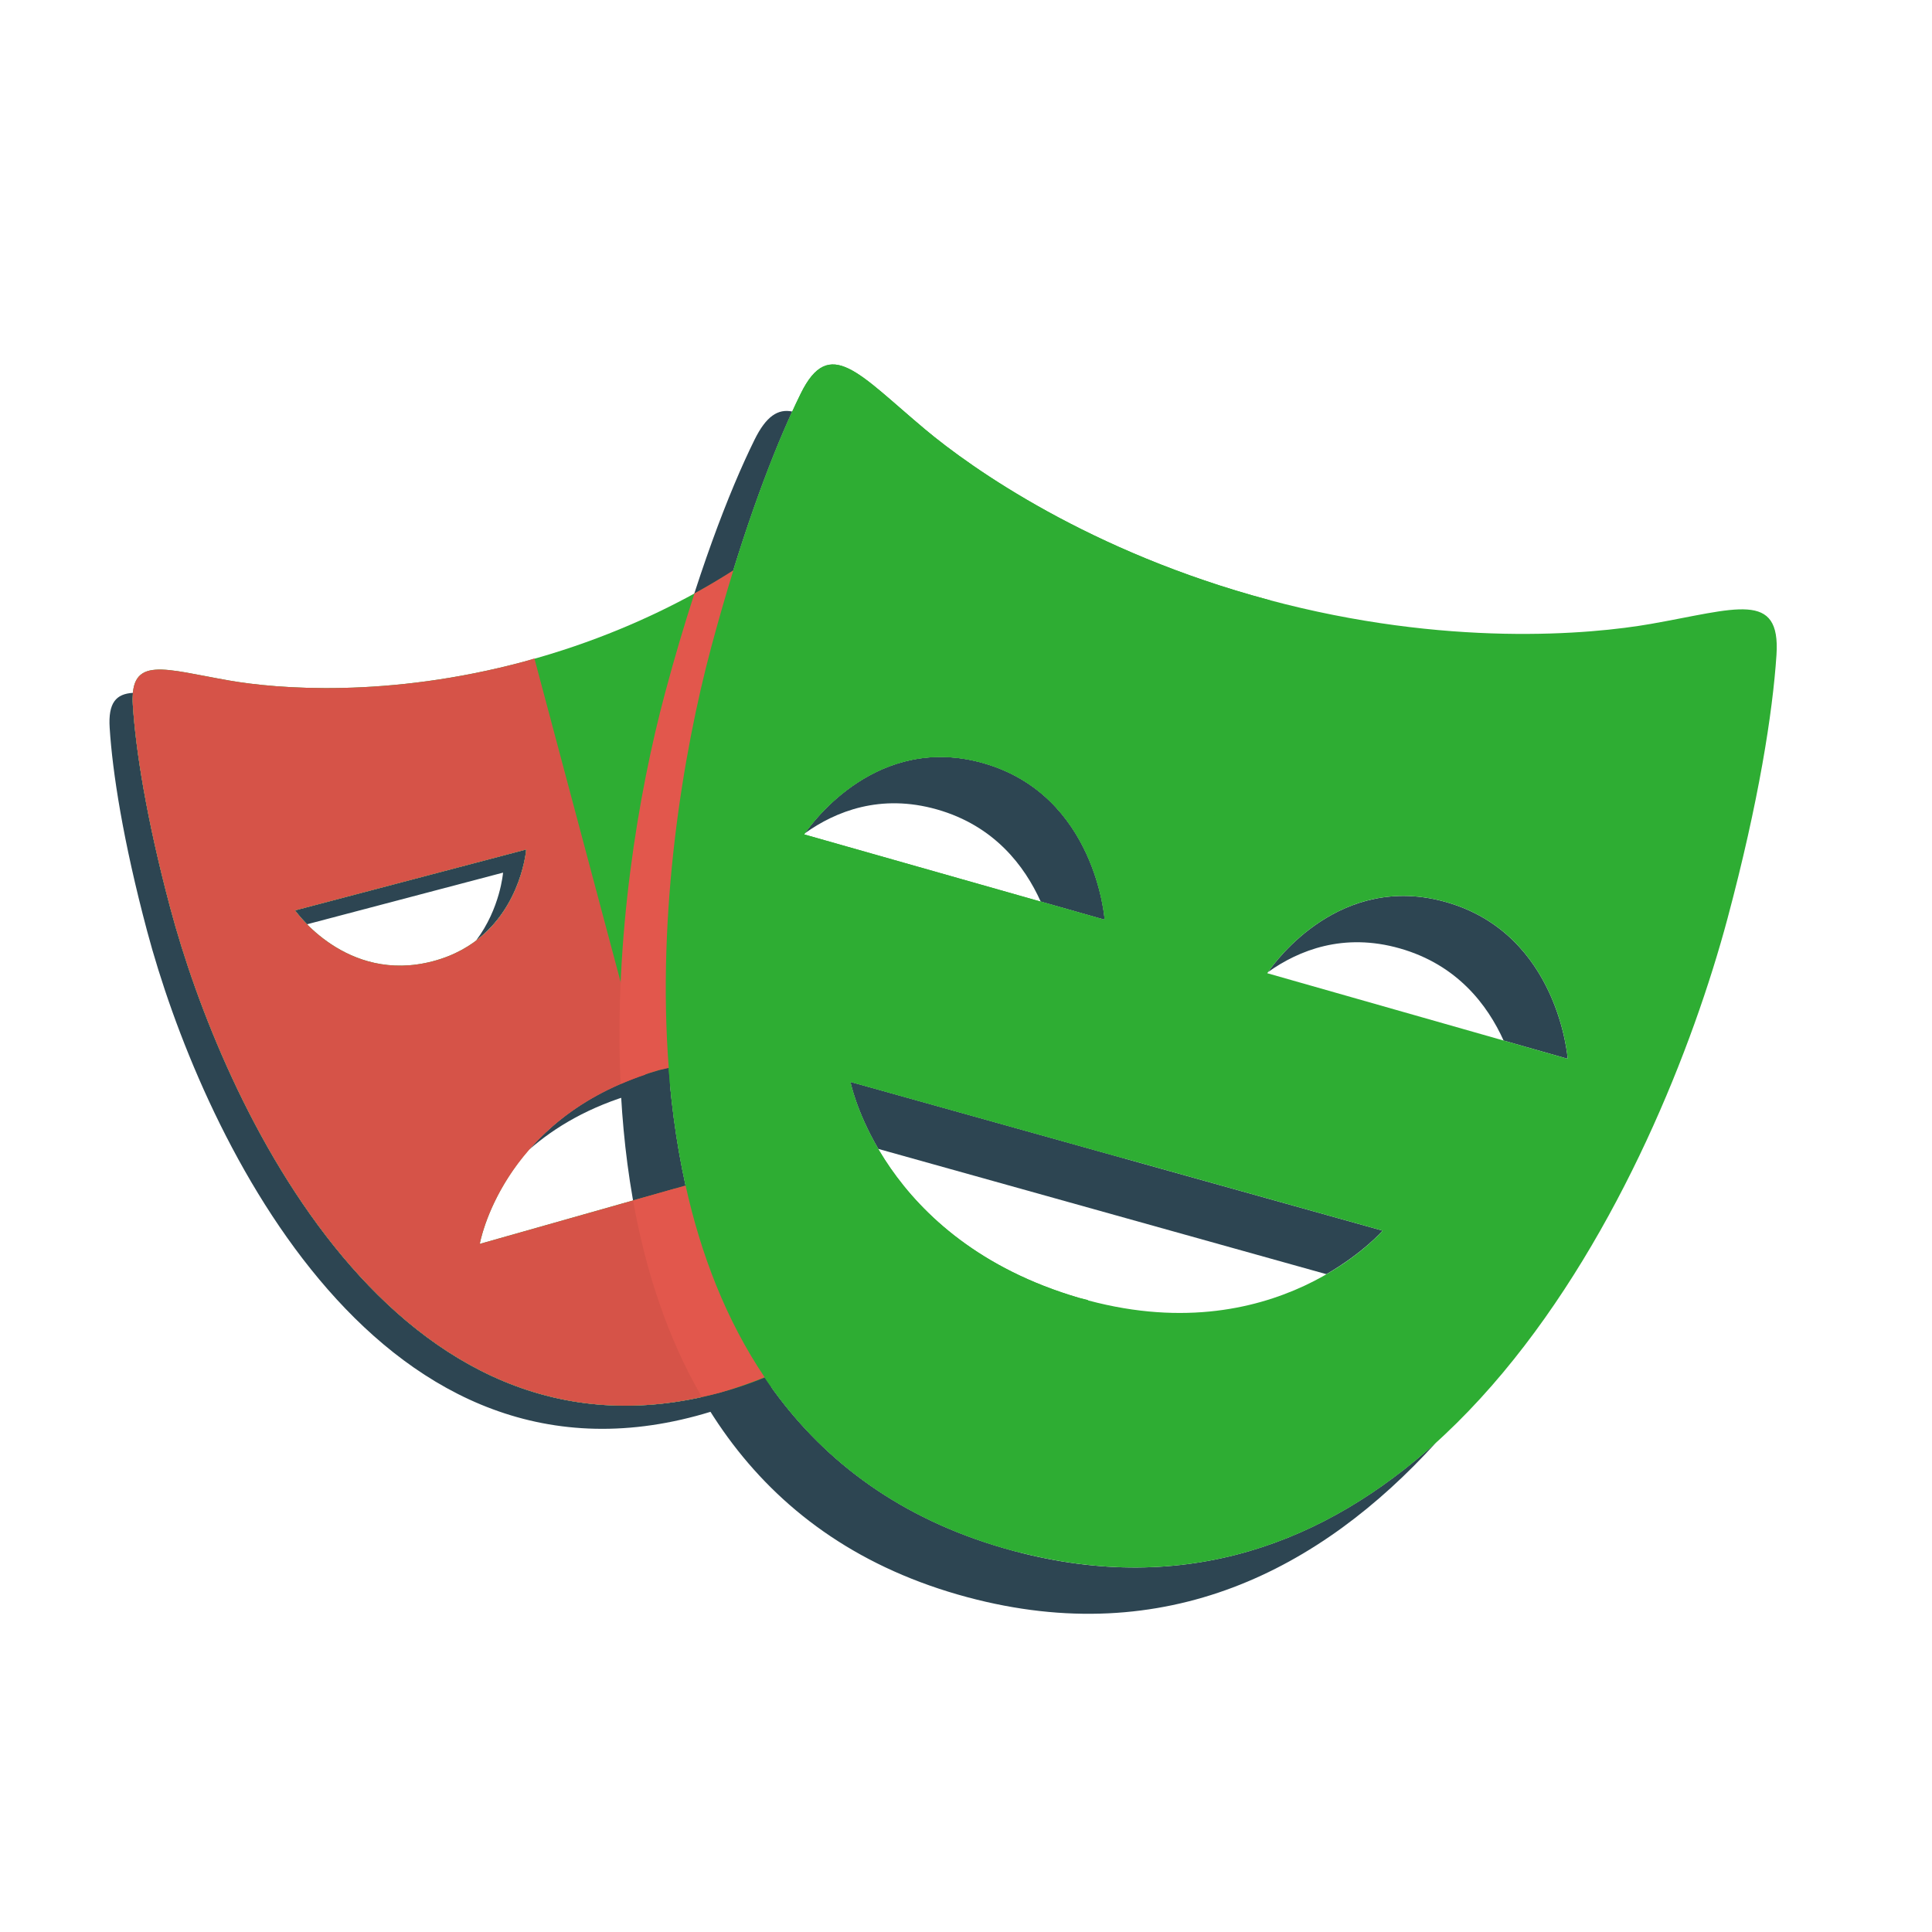
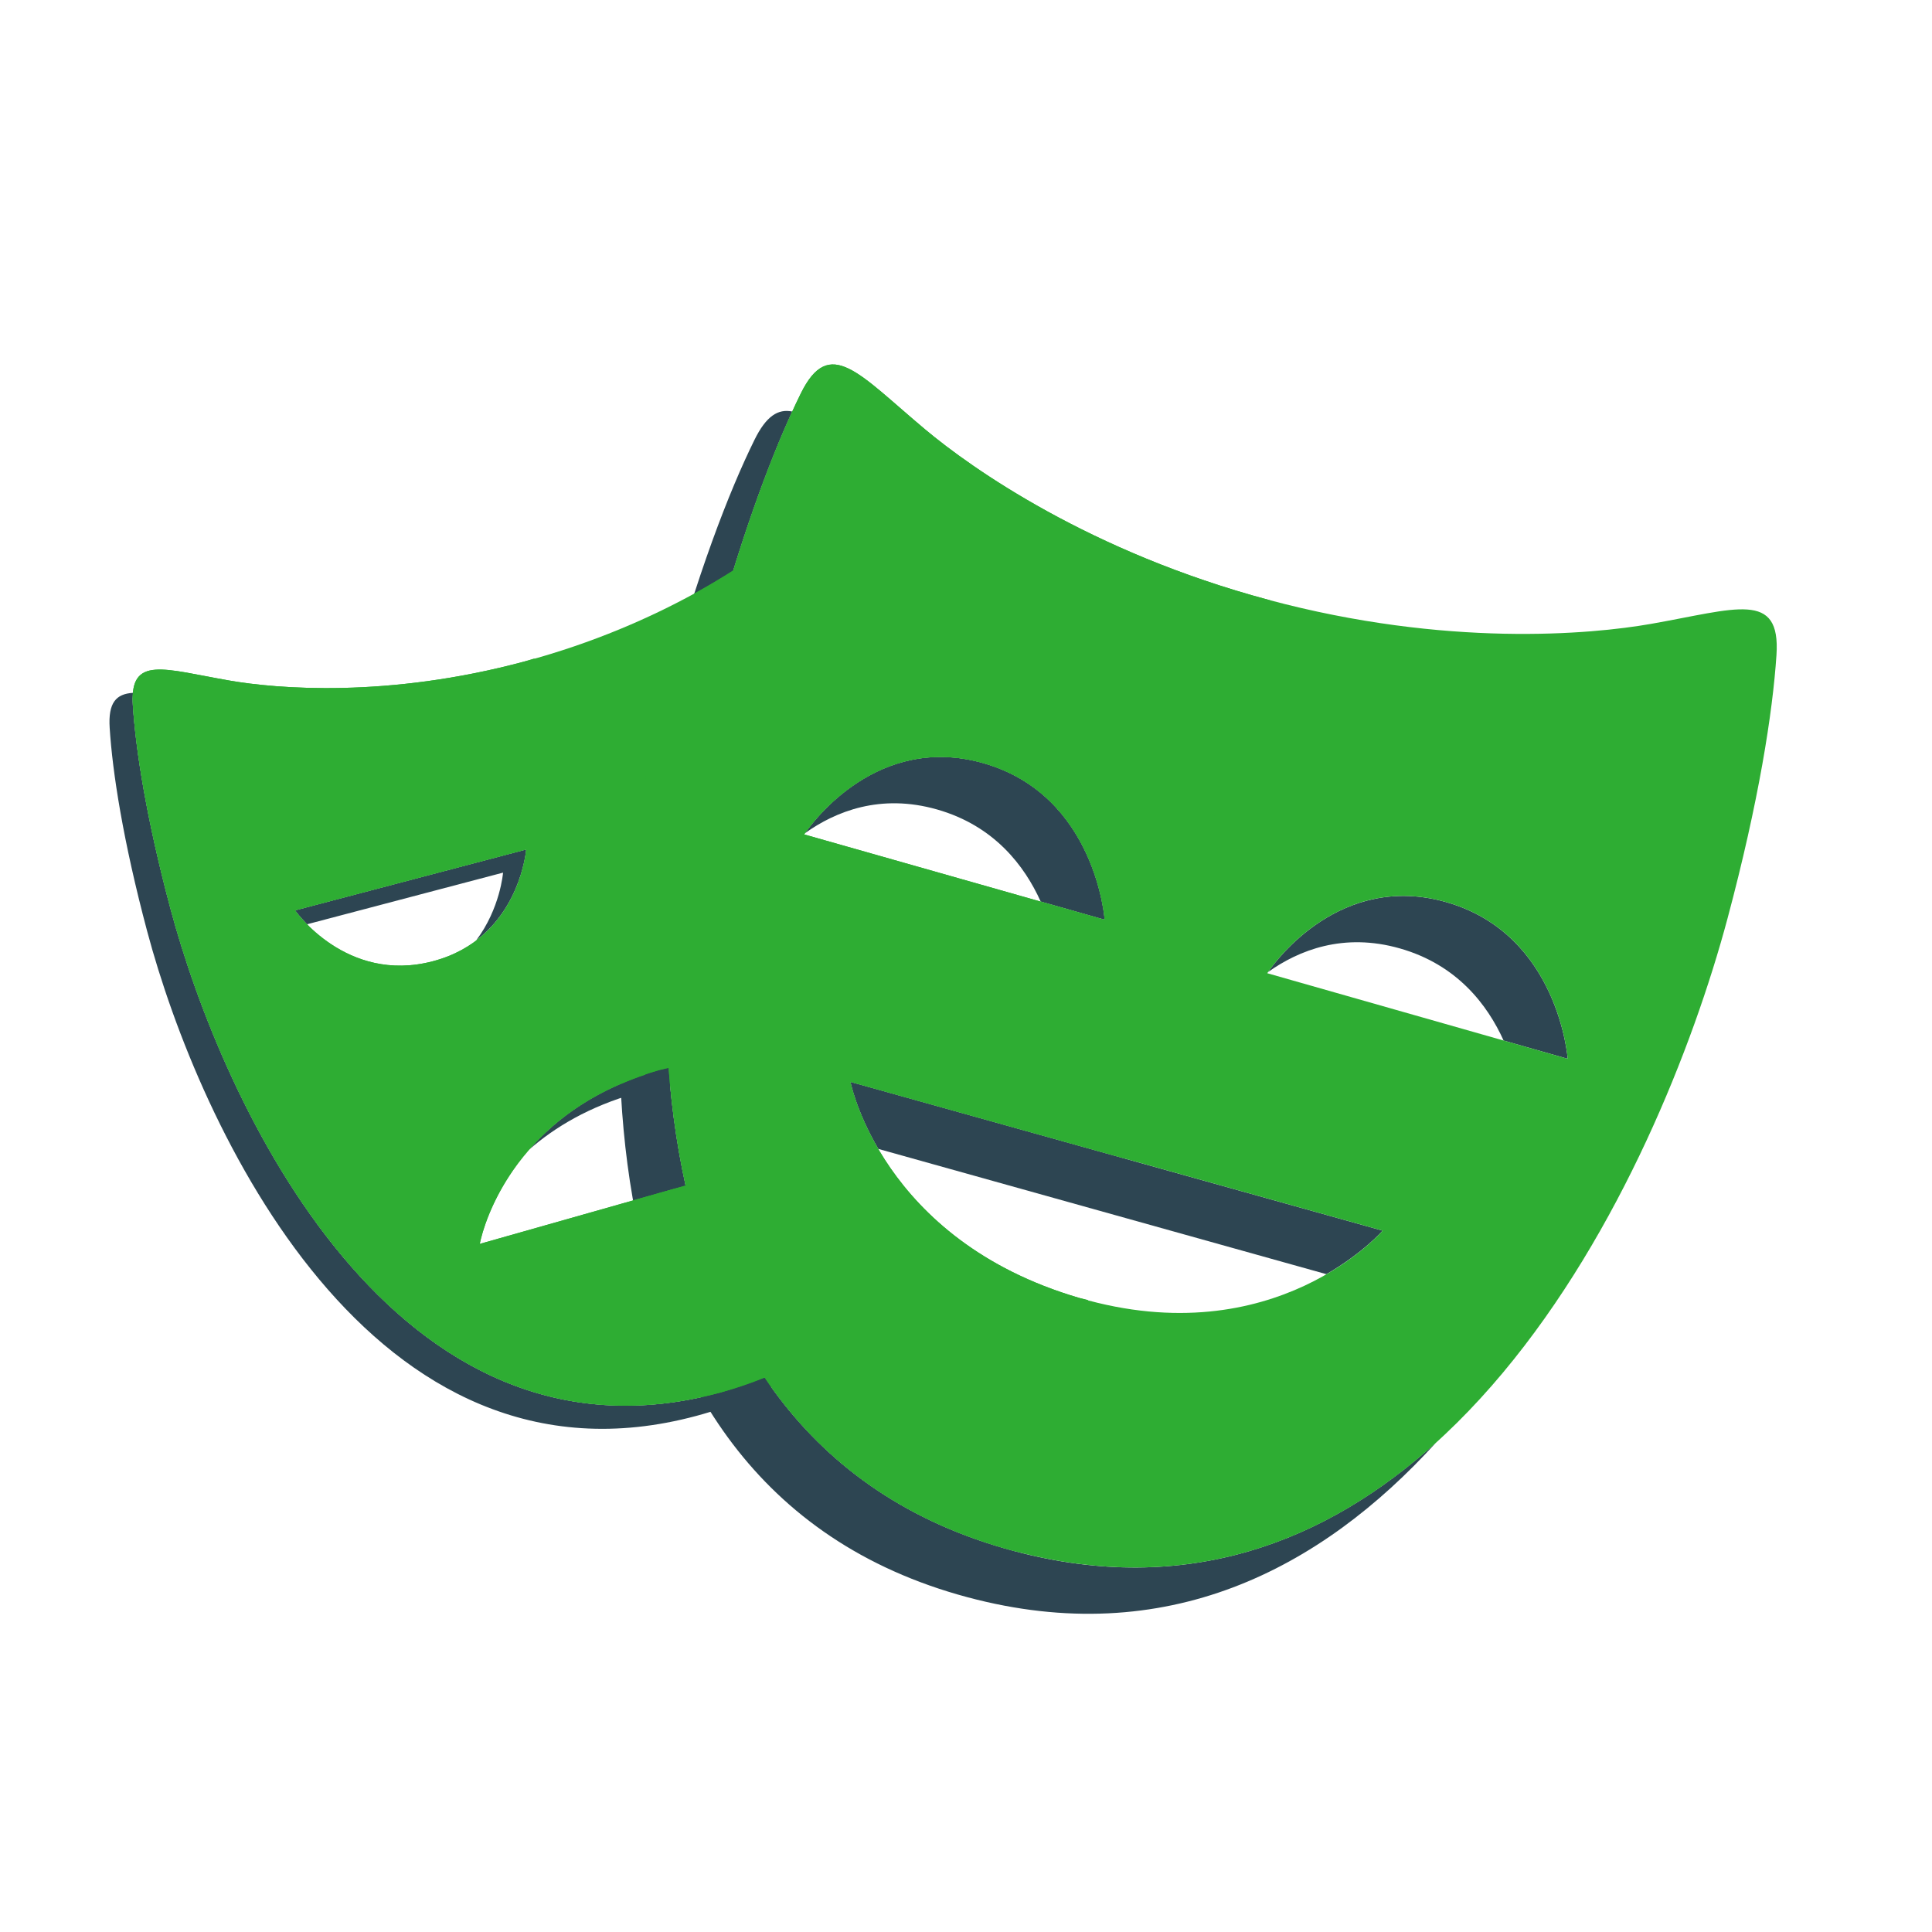
- <svg xmlns="http://www.w3.org/2000/svg" big="true" width="16px" height="16px" viewBox="0 0 400 400" fill="none">
-   <path d="M136.444 221.556C123.558 225.213 115.104 231.625 109.535 238.032C114.869 233.364 122.014 229.08 131.652 226.348C141.51 223.554 149.92 223.574 156.869 224.915V219.481C150.941 218.939 144.145 219.371 136.444 221.556ZM108.946 175.876L61.09 188.484C61.09 188.484 61.962 189.716 63.577 191.36L104.153 180.668C104.153 180.668 103.578 188.077 98.585 194.705C108.03 187.559 108.946 175.876 108.946 175.876ZM149.005 288.347C81.658 306.486 46.027 228.438 35.24 187.928C30.256 169.229 28.08 155.067 27.5 145.928C27.438 144.979 27.466 144.179 27.534 143.446C24.04 143.657 22.367 145.473 22.708 150.721C23.288 159.855 25.463 174.016 30.447 192.721C41.23 233.225 76.866 311.273 144.213 293.134C158.872 289.185 169.885 281.992 178.152 272.81C170.532 279.692 160.995 285.112 149.005 288.347ZM161.661 128.11V132.903H188.077C187.535 131.206 186.989 129.677 186.447 128.11H161.661Z" fill="#2D4552" />
-   <path d="M193.981 167.584C205.861 170.958 212.144 179.287 215.465 186.658L228.711 190.42C228.711 190.42 226.904 164.623 203.57 157.995C181.741 151.793 168.308 170.124 166.674 172.496C173.024 167.972 182.297 164.268 193.981 167.584ZM299.422 186.777C277.573 180.547 264.145 198.916 262.535 201.255C268.89 196.736 278.158 193.031 289.837 196.362C301.698 199.741 307.976 208.06 311.307 215.436L324.572 219.212C324.572 219.212 322.736 193.41 299.422 186.777ZM286.262 254.795L176.072 223.99C176.072 223.99 177.265 230.038 181.842 237.869L274.617 263.805C282.255 259.386 286.262 254.795 286.262 254.795ZM209.867 321.102C122.618 297.71 133.166 186.543 147.284 133.865C153.097 112.156 159.073 96.02 164.029 85.204C161.072 84.595 158.623 86.153 156.203 91.075C150.941 101.747 144.212 119.124 137.7 143.45C123.586 196.127 113.038 307.29 200.283 330.682C241.406 341.699 273.442 324.955 297.323 298.659C274.655 319.19 245.714 330.701 209.867 321.102Z" fill="#2D4552" />
-   <path d="M161.661 262.296V239.863L99.332 257.537C99.332 257.537 103.938 230.777 136.444 221.556C146.302 218.762 154.713 218.781 161.661 220.123V128.11H192.869C189.471 117.61 186.184 109.526 183.423 103.909C178.856 94.612 174.174 100.775 163.545 109.665C156.059 115.919 137.139 129.261 108.668 136.933C80.197 144.61 57.179 142.574 47.575 140.911C33.96 138.562 26.839 135.572 27.505 145.928C28.085 155.062 30.261 169.224 35.245 187.928C46.027 228.433 81.663 306.481 149.01 288.342C166.602 283.602 179.019 274.233 187.626 262.291H161.661V262.296ZM61.085 188.484L108.946 175.876C108.946 175.876 107.551 194.288 89.609 199.018C71.661 203.743 61.085 188.484 61.085 188.484Z" fill="#2EAD33" iconColor="Playwright" />
-   <path d="M341.786 129.174C329.345 131.355 299.498 134.072 262.612 124.185C225.716 114.304 201.236 97.022 191.537 88.899C177.788 77.383 171.74 69.38 165.788 81.486C160.526 92.163 153.797 109.54 147.284 133.866C133.171 186.543 122.623 297.706 209.867 321.098C297.093 344.47 343.53 242.92 357.644 190.238C364.157 165.917 367.013 147.5 367.799 135.625C368.695 122.173 359.455 126.078 341.786 129.174ZM166.497 172.756C166.497 172.756 180.246 151.372 203.565 158C226.899 164.628 228.706 190.425 228.706 190.425L166.497 172.756ZM223.42 268.713C182.403 256.698 176.077 223.99 176.077 223.99L286.262 254.796C286.262 254.791 264.021 280.578 223.42 268.713ZM262.377 201.495C262.377 201.495 276.107 180.126 299.422 186.773C322.736 193.411 324.572 219.208 324.572 219.208L262.377 201.495Z" fill="#2EAD33" iconColor="Playwright" />
-   <path d="M139.88 246.04L99.332 257.532C99.332 257.532 103.737 232.44 133.607 222.496L110.647 136.33L108.663 136.933C80.192 144.611 57.174 142.574 47.57 140.911C33.955 138.563 26.834 135.572 27.5 145.929C28.08 155.063 30.256 169.224 35.24 187.929C46.023 228.433 81.658 306.481 149.005 288.342L150.989 287.719L139.88 246.04ZM61.085 188.485L108.946 175.876C108.946 175.876 107.551 194.288 89.609 199.018C71.662 203.743 61.085 188.485 61.085 188.485Z" fill="#D65348" />
-   <path d="M225.27 269.163L223.415 268.712C182.398 256.698 176.072 223.99 176.072 223.99L232.89 239.872L262.971 124.281L262.607 124.185C225.711 114.304 201.232 97.022 191.532 88.899C177.783 77.383 171.735 69.38 165.783 81.486C160.526 92.163 153.797 109.54 147.284 133.866C133.171 186.543 122.623 297.706 209.867 321.097L211.655 321.5L225.27 269.163ZM166.497 172.756C166.497 172.756 180.246 151.372 203.565 158C226.899 164.628 228.706 190.425 228.706 190.425L166.497 172.756Z" fill="#2EAD33" iconColor="Playwright" />
-   <path d="M141.946 245.451L131.072 248.537C133.641 263.019 138.169 276.917 145.276 289.195C146.513 288.922 147.74 288.687 149 288.342C152.302 287.451 155.364 286.348 158.312 285.145C150.371 273.361 145.118 259.789 141.946 245.451ZM137.7 143.451C132.112 164.307 127.113 194.326 128.489 224.436C130.952 223.367 133.554 222.371 136.444 221.551L138.457 221.101C136.003 188.939 141.308 156.165 147.284 133.866C148.799 128.225 150.318 122.978 151.832 118.085C149.393 119.637 146.767 121.228 143.776 122.867C141.759 129.093 139.722 135.898 137.7 143.451Z" fill="#E2574C" />
+ <svg xmlns="http://www.w3.org/2000/svg" big="true" width="16px" height="16px" viewBox="0 0 400 400">
+   <g fill="#2EAD33" iconColor="Playwright">
+     <path d="M136.444 221.556C123.558 225.213 115.104 231.625 109.535 238.032C114.869 233.364 122.014 229.08 131.652 226.348C141.51 223.554 149.92 223.574 156.869 224.915V219.481C150.941 218.939 144.145 219.371 136.444 221.556ZM108.946 175.876L61.09 188.484C61.09 188.484 61.962 189.716 63.577 191.36L104.153 180.668C104.153 180.668 103.578 188.077 98.585 194.705C108.03 187.559 108.946 175.876 108.946 175.876ZM149.005 288.347C81.658 306.486 46.027 228.438 35.24 187.928C30.256 169.229 28.08 155.067 27.5 145.928C27.438 144.979 27.466 144.179 27.534 143.446C24.04 143.657 22.367 145.473 22.708 150.721C23.288 159.855 25.463 174.016 30.447 192.721C41.23 233.225 76.866 311.273 144.213 293.134C158.872 289.185 169.885 281.992 178.152 272.81C170.532 279.692 160.995 285.112 149.005 288.347ZM161.661 128.11V132.903H188.077C187.535 131.206 186.989 129.677 186.447 128.11H161.661Z" fill="#2D4552" />
+     <path d="M193.981 167.584C205.861 170.958 212.144 179.287 215.465 186.658L228.711 190.42C228.711 190.42 226.904 164.623 203.57 157.995C181.741 151.793 168.308 170.124 166.674 172.496C173.024 167.972 182.297 164.268 193.981 167.584ZM299.422 186.777C277.573 180.547 264.145 198.916 262.535 201.255C268.89 196.736 278.158 193.031 289.837 196.362C301.698 199.741 307.976 208.06 311.307 215.436L324.572 219.212C324.572 219.212 322.736 193.41 299.422 186.777ZM286.262 254.795L176.072 223.99C176.072 223.99 177.265 230.038 181.842 237.869L274.617 263.805C282.255 259.386 286.262 254.795 286.262 254.795ZM209.867 321.102C122.618 297.71 133.166 186.543 147.284 133.865C153.097 112.156 159.073 96.02 164.029 85.204C161.072 84.595 158.623 86.153 156.203 91.075C150.941 101.747 144.212 119.124 137.7 143.45C123.586 196.127 113.038 307.29 200.283 330.682C241.406 341.699 273.442 324.955 297.323 298.659C274.655 319.19 245.714 330.701 209.867 321.102Z" fill="#2D4552" />
+     <path d="M161.661 262.296V239.863L99.332 257.537C99.332 257.537 103.938 230.777 136.444 221.556C146.302 218.762 154.713 218.781 161.661 220.123V128.11H192.869C189.471 117.61 186.184 109.526 183.423 103.909C178.856 94.612 174.174 100.775 163.545 109.665C156.059 115.919 137.139 129.261 108.668 136.933C80.197 144.61 57.179 142.574 47.575 140.911C33.96 138.562 26.839 135.572 27.505 145.928C28.085 155.062 30.261 169.224 35.245 187.928C46.027 228.433 81.663 306.481 149.01 288.342C166.602 283.602 179.019 274.233 187.626 262.291H161.661V262.296ZM61.085 188.484L108.946 175.876C108.946 175.876 107.551 194.288 89.609 199.018C71.661 203.743 61.085 188.484 61.085 188.484Z" />
+     <path d="M341.786 129.174C329.345 131.355 299.498 134.072 262.612 124.185C225.716 114.304 201.236 97.022 191.537 88.899C177.788 77.383 171.74 69.38 165.788 81.486C160.526 92.163 153.797 109.54 147.284 133.866C133.171 186.543 122.623 297.706 209.867 321.098C297.093 344.47 343.53 242.92 357.644 190.238C364.157 165.917 367.013 147.5 367.799 135.625C368.695 122.173 359.455 126.078 341.786 129.174ZM166.497 172.756C166.497 172.756 180.246 151.372 203.565 158C226.899 164.628 228.706 190.425 228.706 190.425L166.497 172.756ZM223.42 268.713C182.403 256.698 176.077 223.99 176.077 223.99L286.262 254.796C286.262 254.791 264.021 280.578 223.42 268.713ZM262.377 201.495C262.377 201.495 276.107 180.126 299.422 186.773C322.736 193.411 324.572 219.208 324.572 219.208L262.377 201.495Z" />
+     <path d="M139.88 246.04L99.332 257.532C99.332 257.532 103.737 232.44 133.607 222.496L110.647 136.33L108.663 136.933C80.192 144.611 57.174 142.574 47.57 140.911C33.955 138.563 26.834 135.572 27.5 145.929C28.08 155.063 30.256 169.224 35.24 187.929C46.023 228.433 81.658 306.481 149.005 288.342L150.989 287.719L139.88 246.04ZM61.085 188.485L108.946 175.876C108.946 175.876 107.551 194.288 89.609 199.018C71.662 203.743 61.085 188.485 61.085 188.485Z" />
+     <path d="M225.27 269.163L223.415 268.712C182.398 256.698 176.072 223.99 176.072 223.99L232.89 239.872L262.971 124.281L262.607 124.185C225.711 114.304 201.232 97.022 191.532 88.899C177.783 77.383 171.735 69.38 165.783 81.486C160.526 92.163 153.797 109.54 147.284 133.866C133.171 186.543 122.623 297.706 209.867 321.097L211.655 321.5L225.27 269.163ZM166.497 172.756C166.497 172.756 180.246 151.372 203.565 158C226.899 164.628 228.706 190.425 228.706 190.425L166.497 172.756Z" />
+     <path d="M141.946 245.451L131.072 248.537C133.641 263.019 138.169 276.917 145.276 289.195C146.513 288.922 147.74 288.687 149 288.342C152.302 287.451 155.364 286.348 158.312 285.145C150.371 273.361 145.118 259.789 141.946 245.451ZM137.7 143.451C132.112 164.307 127.113 194.326 128.489 224.436C130.952 223.367 133.554 222.371 136.444 221.551L138.457 221.101C136.003 188.939 141.308 156.165 147.284 133.866C148.799 128.225 150.318 122.978 151.832 118.085C149.393 119.637 146.767 121.228 143.776 122.867C141.759 129.093 139.722 135.898 137.7 143.451Z" />
+   </g>
</svg>
